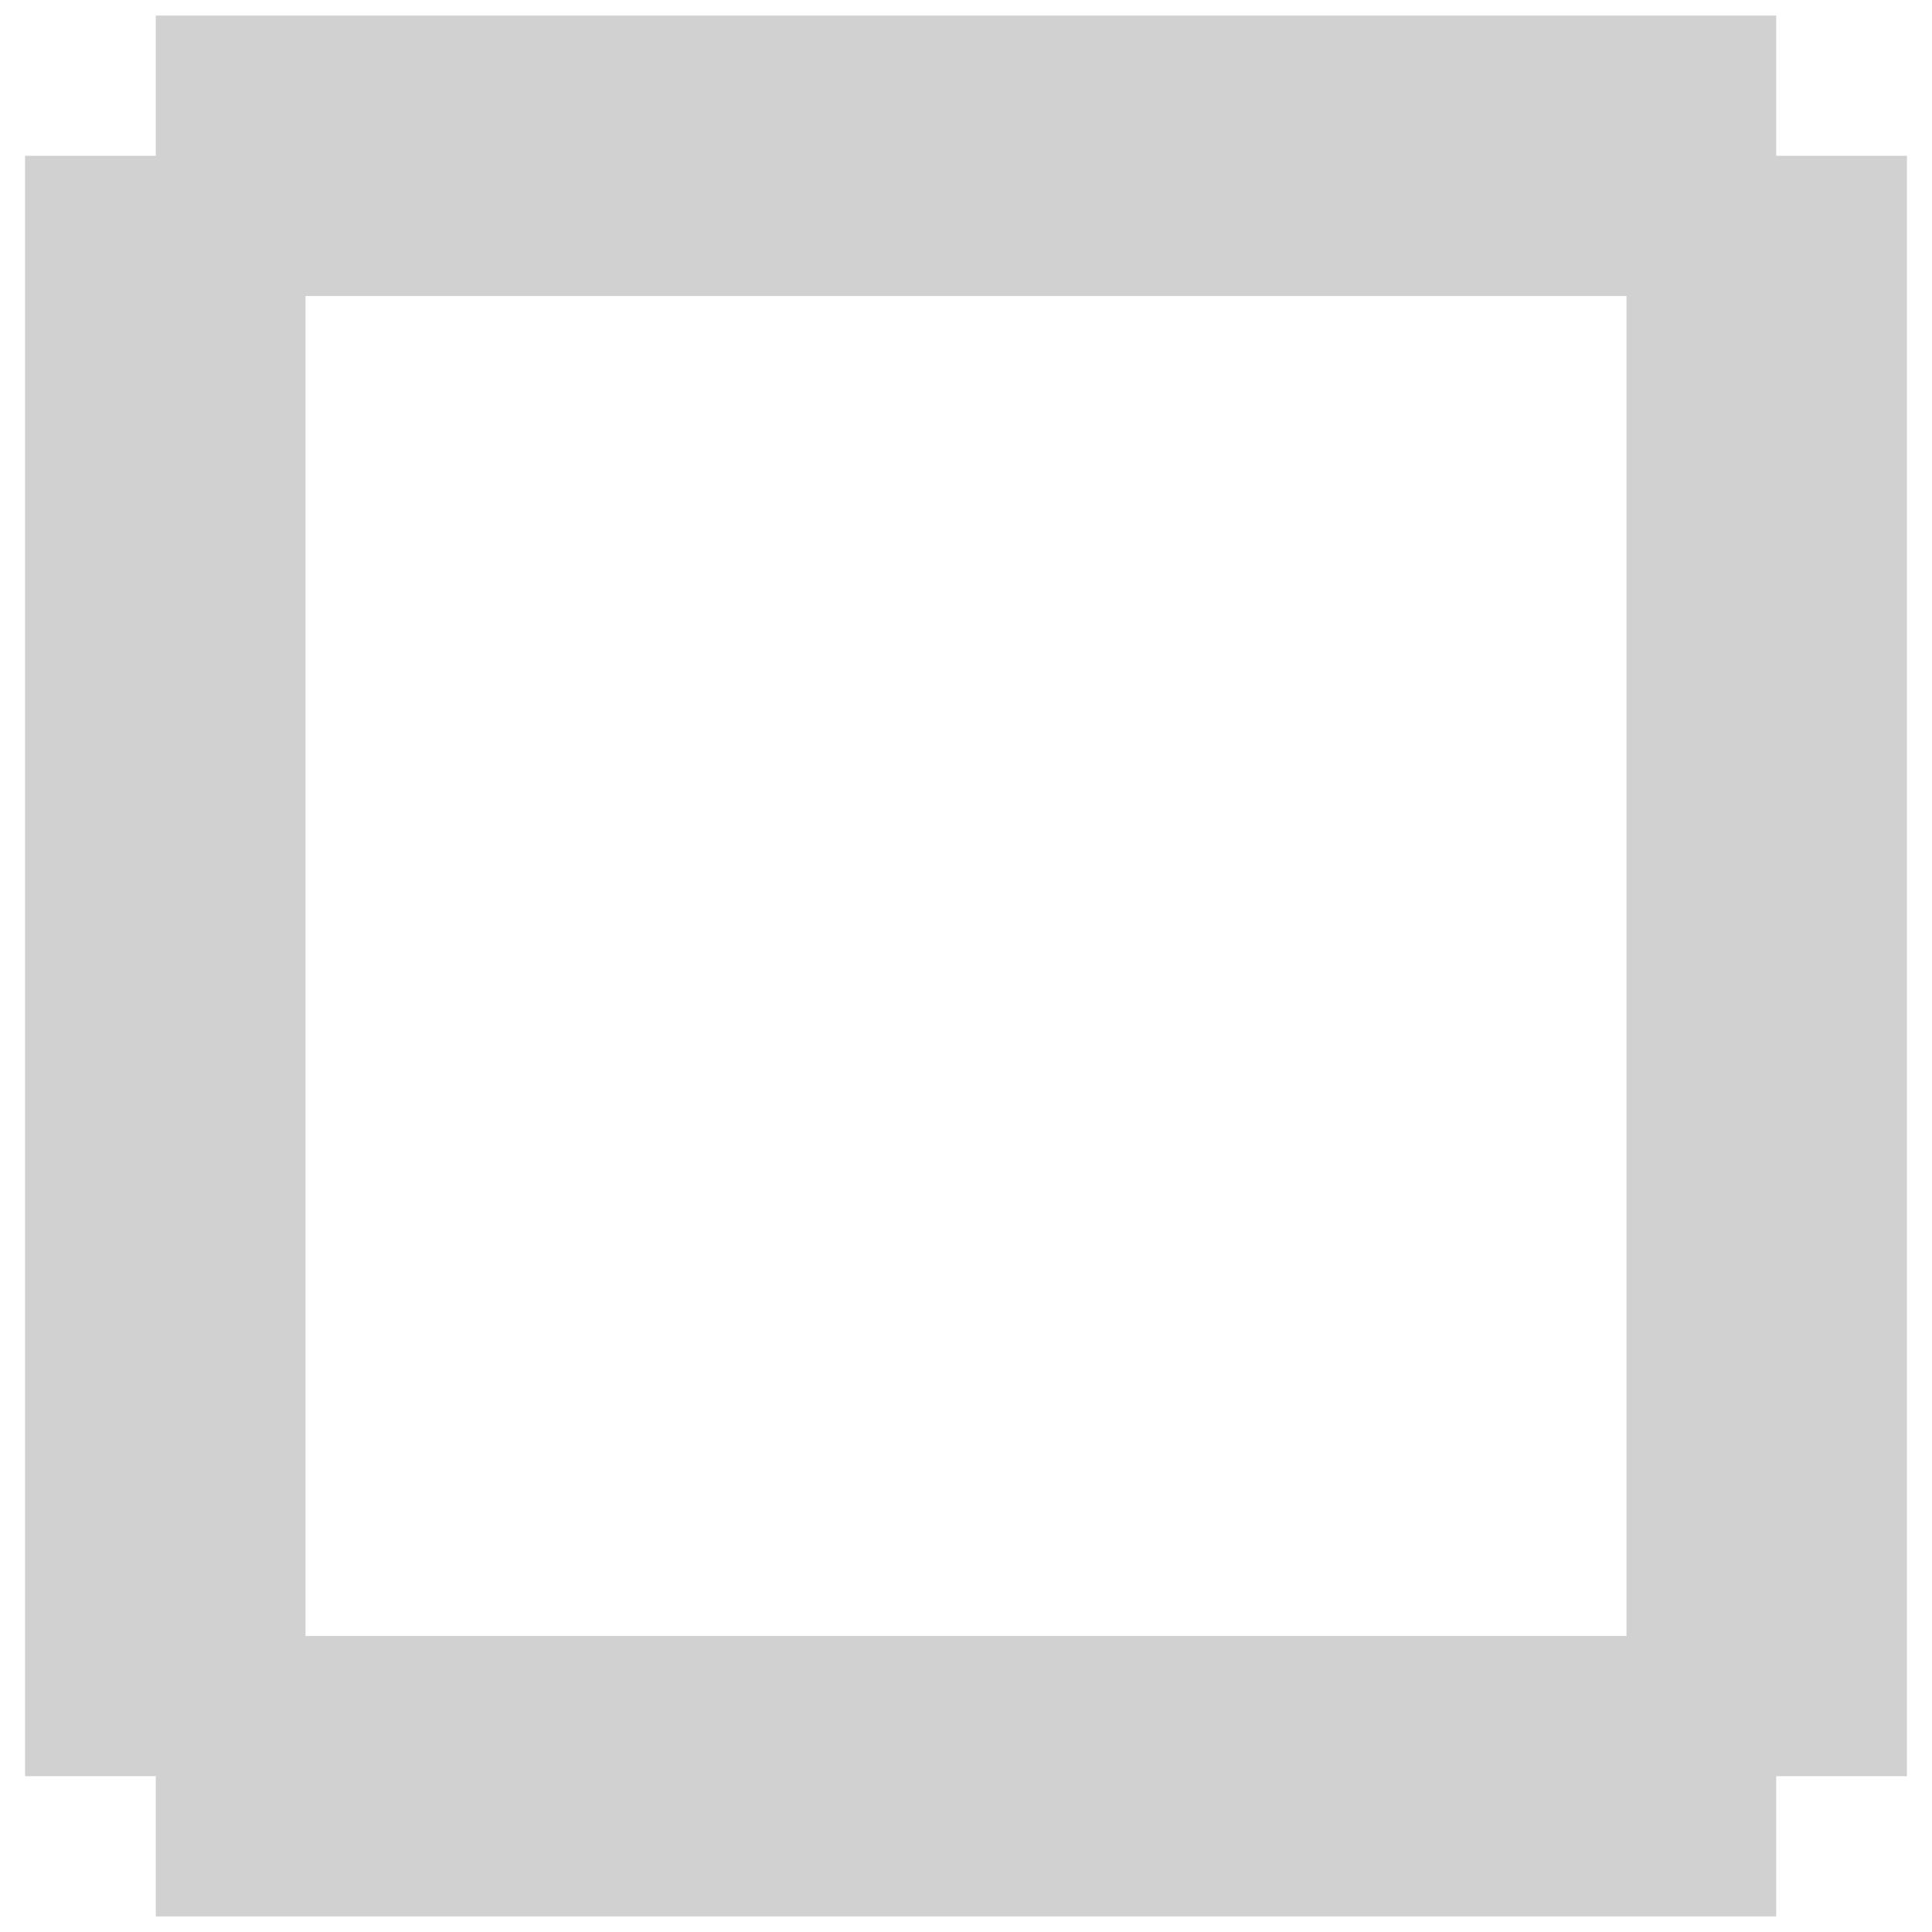
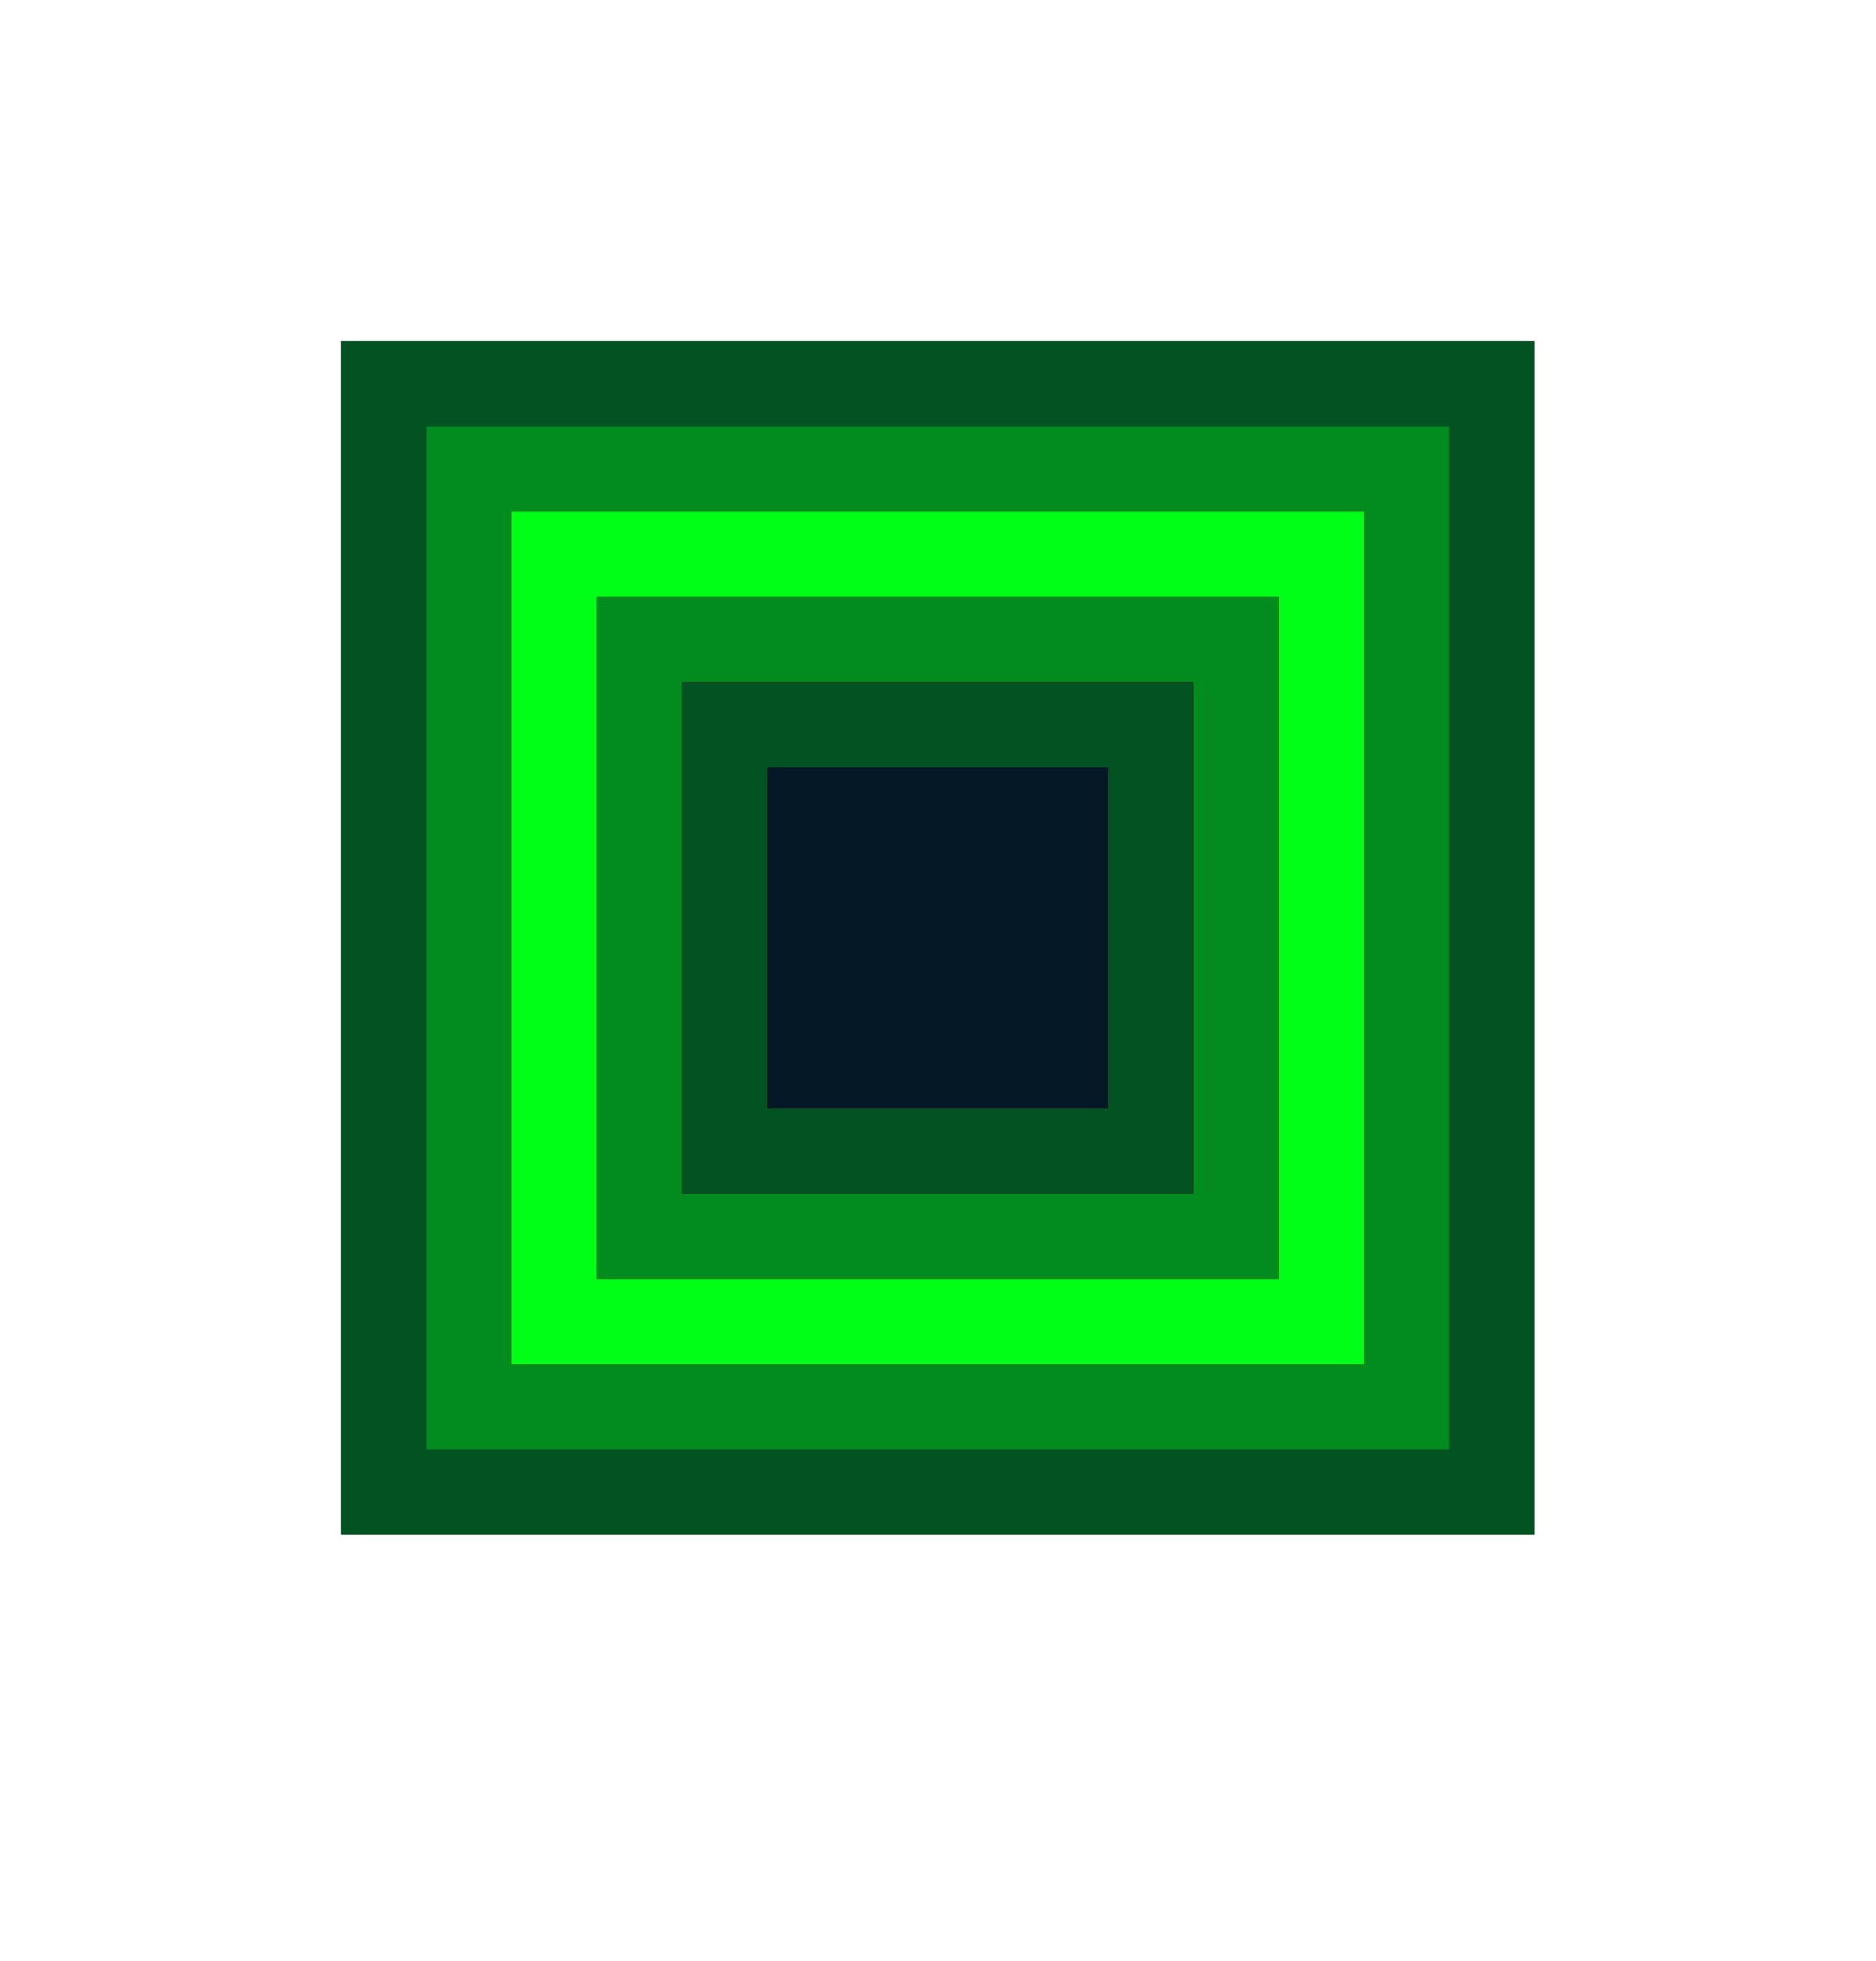
- <svg xmlns="http://www.w3.org/2000/svg" width="62" height="62" viewBox="0 0 62 62" fill="none">
-   <path d="M5 5H57M56.696 57V5M57 57H5.304M5.304 57H5M5.304 57V5" stroke="#D1D1D1" stroke-width="9" />
+ <svg xmlns="http://www.w3.org/2000/svg" width="22" height="23" viewBox="0 0 22 23" fill="none">
+   <rect x="4" y="4" width="14" height="14" fill="#041825" />
+   <rect x="4.5" y="4.5" width="13" height="13" stroke="#00FF17" stroke-opacity="0.25" />
+   <rect x="5" y="5" width="12" height="12" fill="#041825" />
+   <rect x="5.5" y="5.5" width="11" height="11" stroke="#00FF17" stroke-opacity="0.5" />
+   <rect x="6.5" y="6.5" width="9" height="9" fill="#041825" stroke="#00FF17" />
+   <rect x="7" y="7" width="8" height="8" fill="#041825" />
+   <rect x="7.5" y="7.5" width="7" height="7" stroke="#00FF17" stroke-opacity="0.5" />
+   <rect x="8" y="8" width="6" height="6" fill="#041825" />
+   <rect x="8.5" y="8.5" width="5" height="5" stroke="#00FF17" stroke-opacity="0.25" />
</svg>
